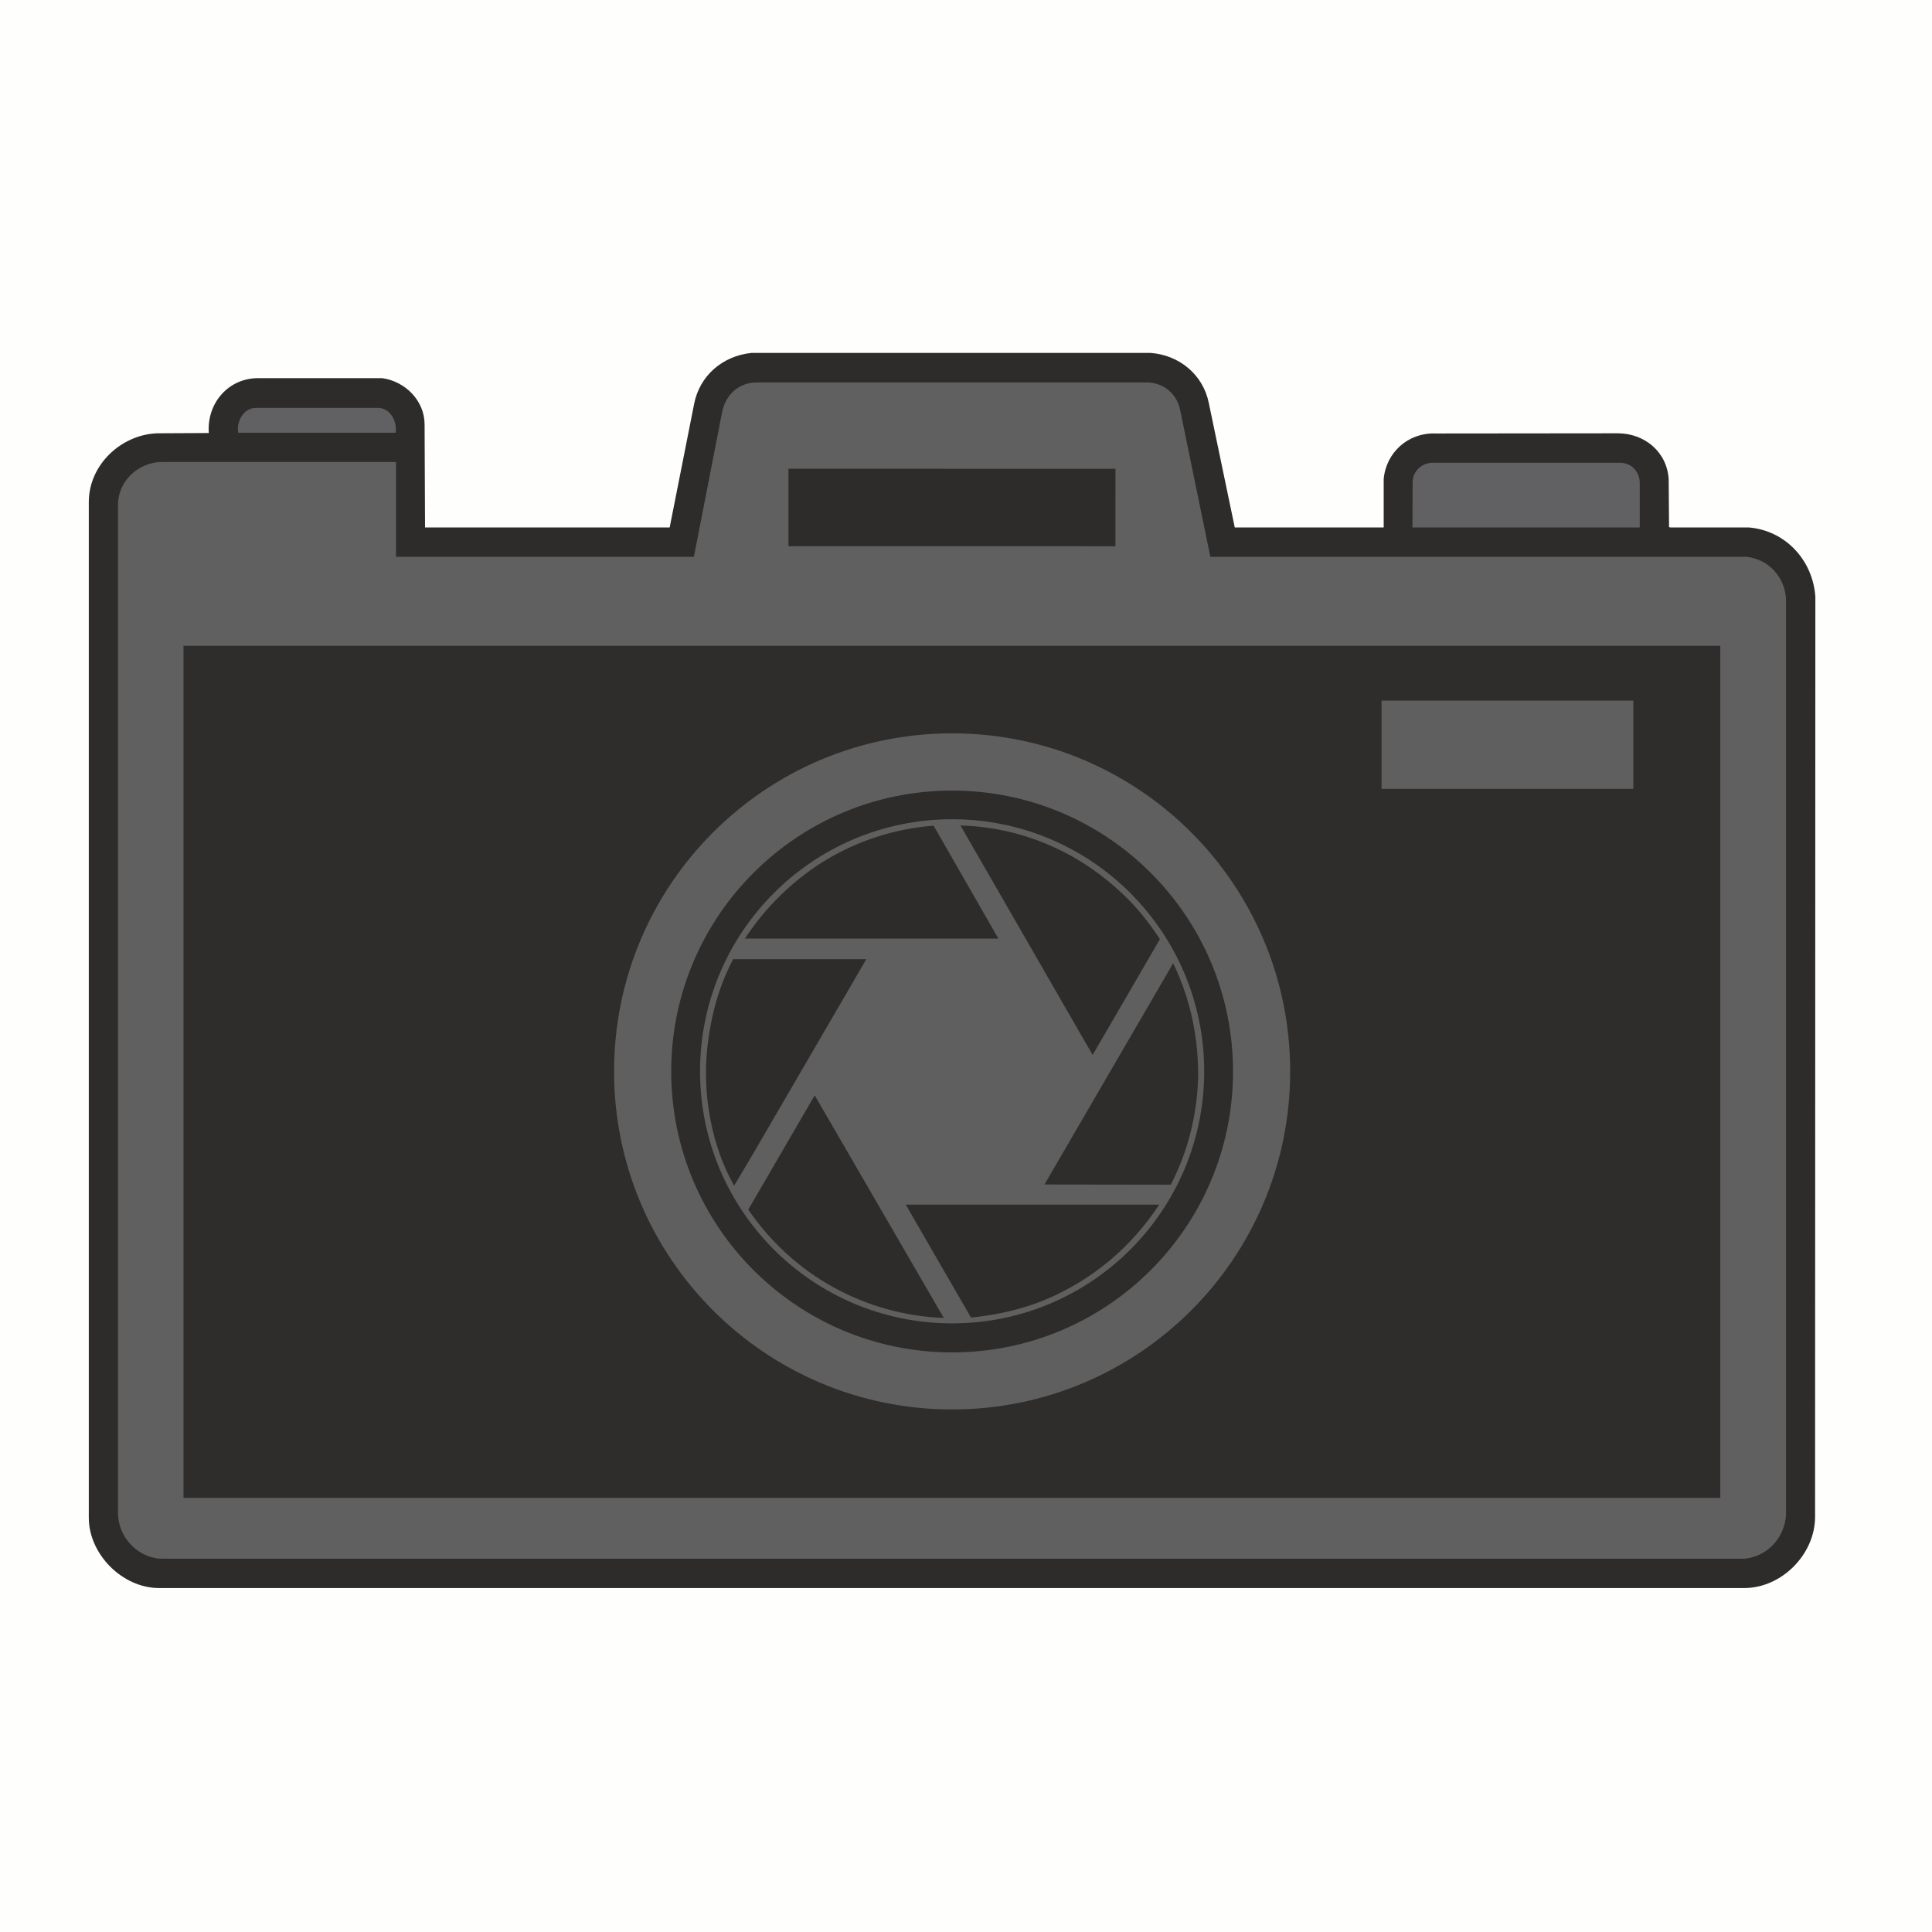
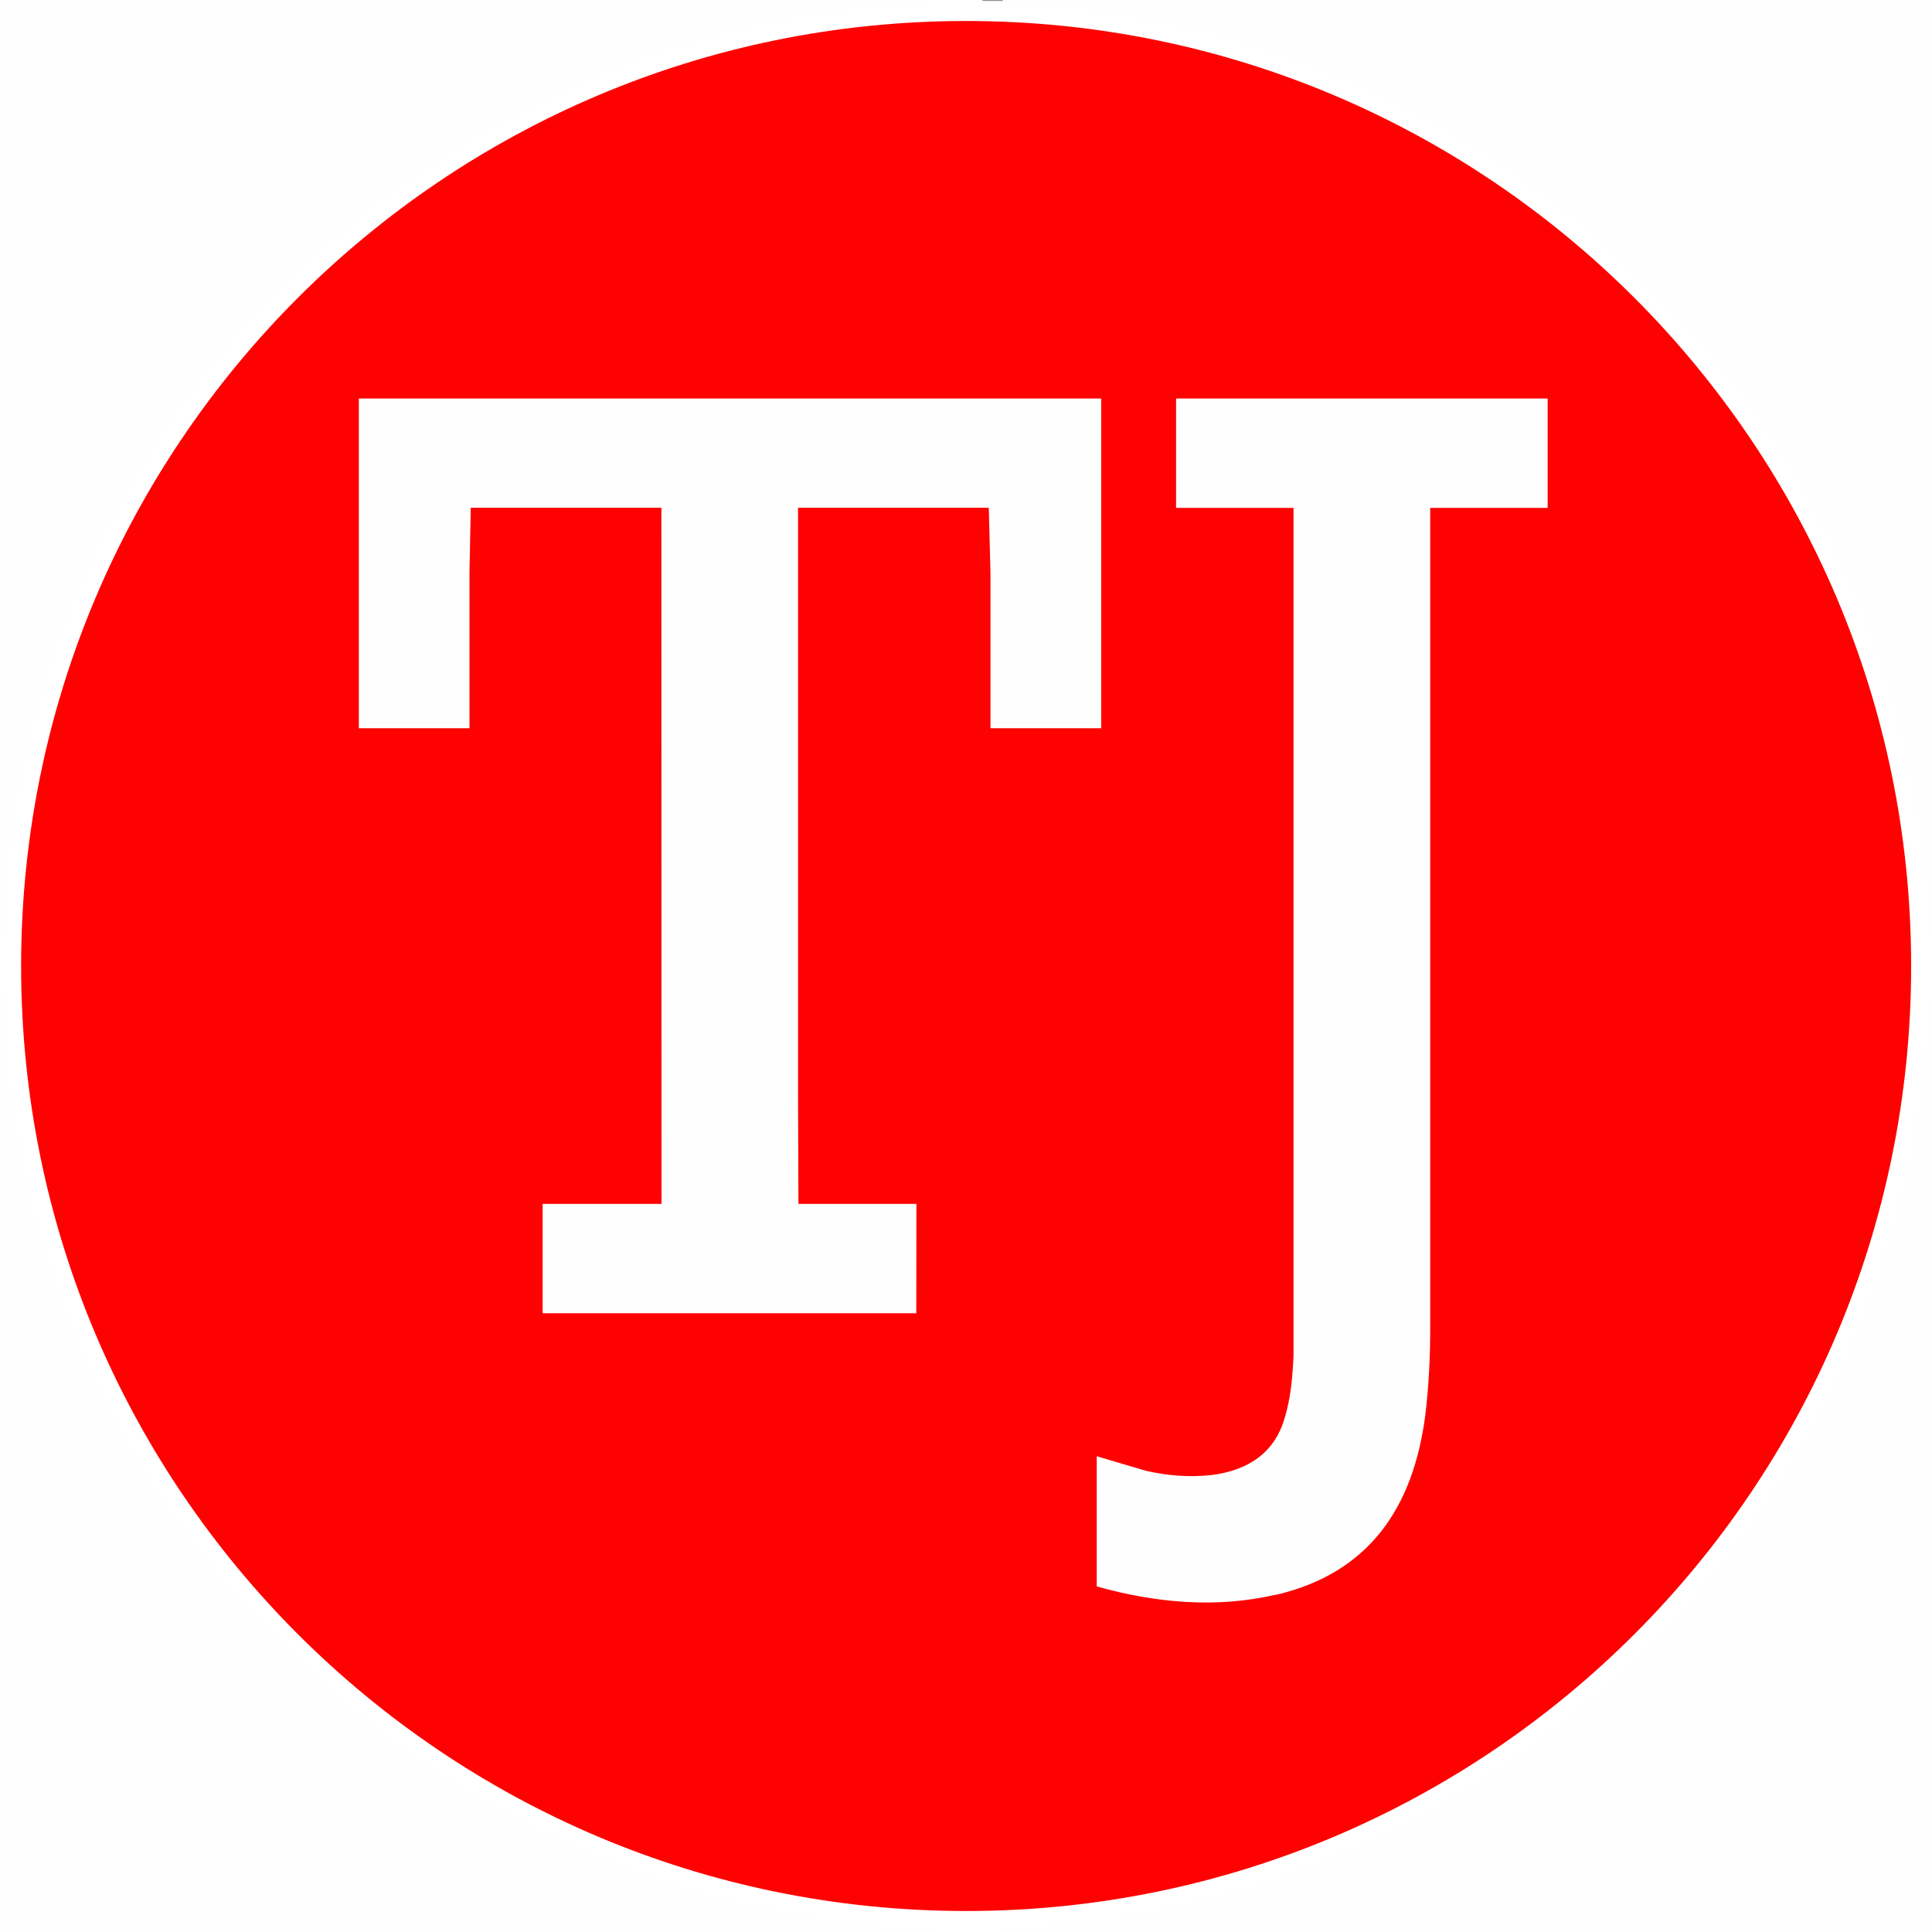
- <svg xmlns="http://www.w3.org/2000/svg" id="Layer_2" data-name="Layer 2" viewBox="0 0 213 213">
+ <svg xmlns="http://www.w3.org/2000/svg" id="Layer_2" data-name="Layer 2" viewBox="0 0 150 150">
  <defs>
    <style>
      .cls-1 {
-         fill: #fefefd;
+         fill: #8e8d8d;
      }

      .cls-2 {
-         fill: #605f60;
+         fill: #fefefe;
      }

      .cls-3 {
-         fill: #616061;
-       }
- 
-       .cls-4 {
-         fill: #605f5f;
-       }
- 
-       .cls-5 {
-         fill: #2e2c2a;
-       }
- 
-       .cls-6 {
-         fill: #2e2c2b;
-       }
- 
-       .cls-7 {
-         fill: #616062;
-       }
- 
-       .cls-8 {
-         fill: #2d2c2a;
-       }
- 
-       .cls-9 {
-         fill: #2e2d2b;
+         fill: #fd0201;
      }
    </style>
  </defs>
-   <g id="Layer_1-2" data-name="Layer 1">
-     <g id="Generative_Object" data-name="Generative Object">
-       <rect class="cls-1" width="213" height="213" />
-       <g>
-         <path class="cls-5" d="M17.54,175.08c-4.07,0-7.75-3.75-7.75-7.75V55.36c0-4.16,3.62-7.46,7.55-7.59l5.68-.03c-.24-3.32,2.21-6.13,5.59-6.05h13.52c2.54.35,4.67,2.47,4.68,5.09l.05,11.37h26.97s2.7-13.64,2.7-13.64c.62-3.11,3.13-5.26,6.3-5.6h44.04c3.14.24,5.75,2.38,6.39,5.48l2.87,13.76h16.42s0-5.33,0-5.33c.25-2.92,2.69-5.12,5.65-5.03l20.15-.02c2.96,0,5.44,2.05,5.62,5.07l.04,5.09c-.04.15.01.22.16.22h8.62c4.03.33,7.05,3.57,7.35,7.61l-.03,101.46c0,4.14-3.68,7.86-7.81,7.86H17.54Z" />
-         <path class="cls-3" d="M17.54,171.84c-2.48-.24-4.53-2.44-4.53-5.04V55.66c0-2.62,2.22-4.68,4.79-4.73h25.86s0,10.46,0,10.46h32.84s3.11-15.94,3.11-15.94c.37-1.91,1.83-3.28,3.82-3.29h43.09c1.77.06,3.22,1.26,3.58,3l3.34,16.23h59.13c2.44.26,4.28,2.32,4.34,4.78v100.83c-.15,2.51-2.03,4.57-4.53,4.84H17.93s-.39-.01-.39-.01Z" />
-         <path class="cls-7" d="M180.78,58.15h-25.06s.02-4.99.02-4.99c0-1.14.89-2.03,2.04-2.14h20.99c1.21.11,2.01,1.05,2.01,2.24v4.89Z" />
-         <path class="cls-7" d="M43.62,47.71h-17.35c-.25-1.15.56-2.74,1.92-2.74h13.49c1.32,0,2.12,1.45,1.94,2.74Z" />
-         <rect class="cls-8" x="100.69" y="37.93" width="8.54" height="36.05" transform="translate(48.98 160.9) rotate(-89.99)" />
+   <g id="Layer_2-2" data-name="Layer 2">
+     <g id="Layer_1-2" data-name="Layer 1-2">
+       <g id="Generative_Object" data-name="Generative Object">
+         <path class="cls-2" d="M72.96.04l-.08.15c-18.82.38-37.39,8.43-50.98,22.05C8.43,35.72.71,54.02.17,72.79l-.15.1V0l72.94.04Z" />
+         <path class="cls-2" d="M72.29,150H0v-72.66c.09-.2.17-.09.23.1.37,18.72,8.42,37.03,21.79,50.46,13.22,13.28,31.67,21.4,50.13,21.88.16,0,.21.07.13.22h.01Z" />
+         <path class="cls-2" d="M77.86,0h72.14v72.44c-.14.1-.21.04-.22-.12-.42-18.44-8.45-36.84-21.73-50.15S96.72.84,78.03.22l-.17-.15c-.06-.02-.06-.04,0-.07Z" />
+         <path class="cls-2" d="M150,77.71v72.29h-72.36c-.19-.07-.1-.2.08-.23,18.42-.42,36.82-8.49,50.1-21.7,13.28-13.21,21.48-31.71,21.96-50.29.02-.13.1-.14.21-.07h0Z" />
        <g>
-           <rect class="cls-9" x="57.98" y="33.45" width="93.94" height="169.43" transform="translate(-13.22 223.12) rotate(-90)" />
-           <rect class="cls-4" x="152.31" y="77.24" width="27.76" height="9.73" />
-           <g>
-             <circle class="cls-2" cx="104.97" cy="118.12" r="37.27" />
-             <g>
-               <circle class="cls-5" cx="104.97" cy="118.13" r="30.97" />
-               <circle class="cls-2" cx="104.97" cy="118.11" r="27.79" />
-               <g>
-                 <path class="cls-6" d="M127.88,103.54l-7.42,12.77-14.57-25.3c6.48.18,12.48,2.69,17.19,6.91,1.87,1.64,3.41,3.48,4.8,5.62Z" />
-                 <path class="cls-6" d="M80.93,130.72c-1.47-2.65-2.34-5.4-2.79-8.33-.48-3.19-.39-6.32.23-9.48.47-2.51,1.26-4.87,2.45-7.16h14.69s-12.45,21.4-12.45,21.4l-2.13,3.58Z" />
-                 <path class="cls-8" d="M104.05,145.3c-8.72-.32-16.69-4.79-21.55-11.95l7.32-12.59,14.23,24.54Z" />
-                 <path class="cls-6" d="M110.07,103.48h-27.95c2.28-3.46,5.2-6.33,8.69-8.52,3.68-2.26,7.81-3.6,12.12-3.93l7.14,12.45Z" />
-                 <path class="cls-8" d="M115.34,143.25c-2.7,1.12-5.44,1.72-8.29,2.01l-7.19-12.45h27.94c-3.07,4.67-7.31,8.25-12.46,10.44Z" />
-                 <path class="cls-9" d="M129.08,130.61l-13.93-.02,14.19-24.4c1.97,4.08,2.82,8.4,2.75,12.78-.16,4.08-1.12,7.96-3.01,11.64Z" />
-               </g>
-             </g>
-           </g>
+           <path class="cls-1" d="M77.86,0v.07h-1.53c-.05,0-.08-.05-.08-.07h1.61Z" />
+           <circle class="cls-3" cx="75.01" cy="75" r="73.37" />
+           <path class="cls-2" d="M99.05,123.81c-4.59,1.07-9.31.65-13.9-.64v-10.11l3.77,1.12c1.71.4,3.42.53,5.16.34,2.75-.35,4.85-1.66,5.65-4.39.49-1.58.62-3.21.7-4.89V39.43h-9.12v-8.49h28.85v8.49h-9.12v63.47c.01,2.35-.1,4.65-.38,6.97-.93,7.18-4.36,12.27-11.62,13.96v-.02Z" />
+           <polygon class="cls-2" points="71.15 93.47 71.14 101.96 42.13 101.96 42.13 93.47 51.36 93.47 51.35 39.42 36.55 39.42 36.45 44.47 36.45 56.54 27.86 56.54 27.86 30.94 85.5 30.94 85.5 56.54 76.9 56.54 76.9 44.47 76.77 39.42 61.96 39.42 61.96 84.8 61.99 93.47 71.15 93.47" />
        </g>
      </g>
    </g>
  </g>
</svg>
